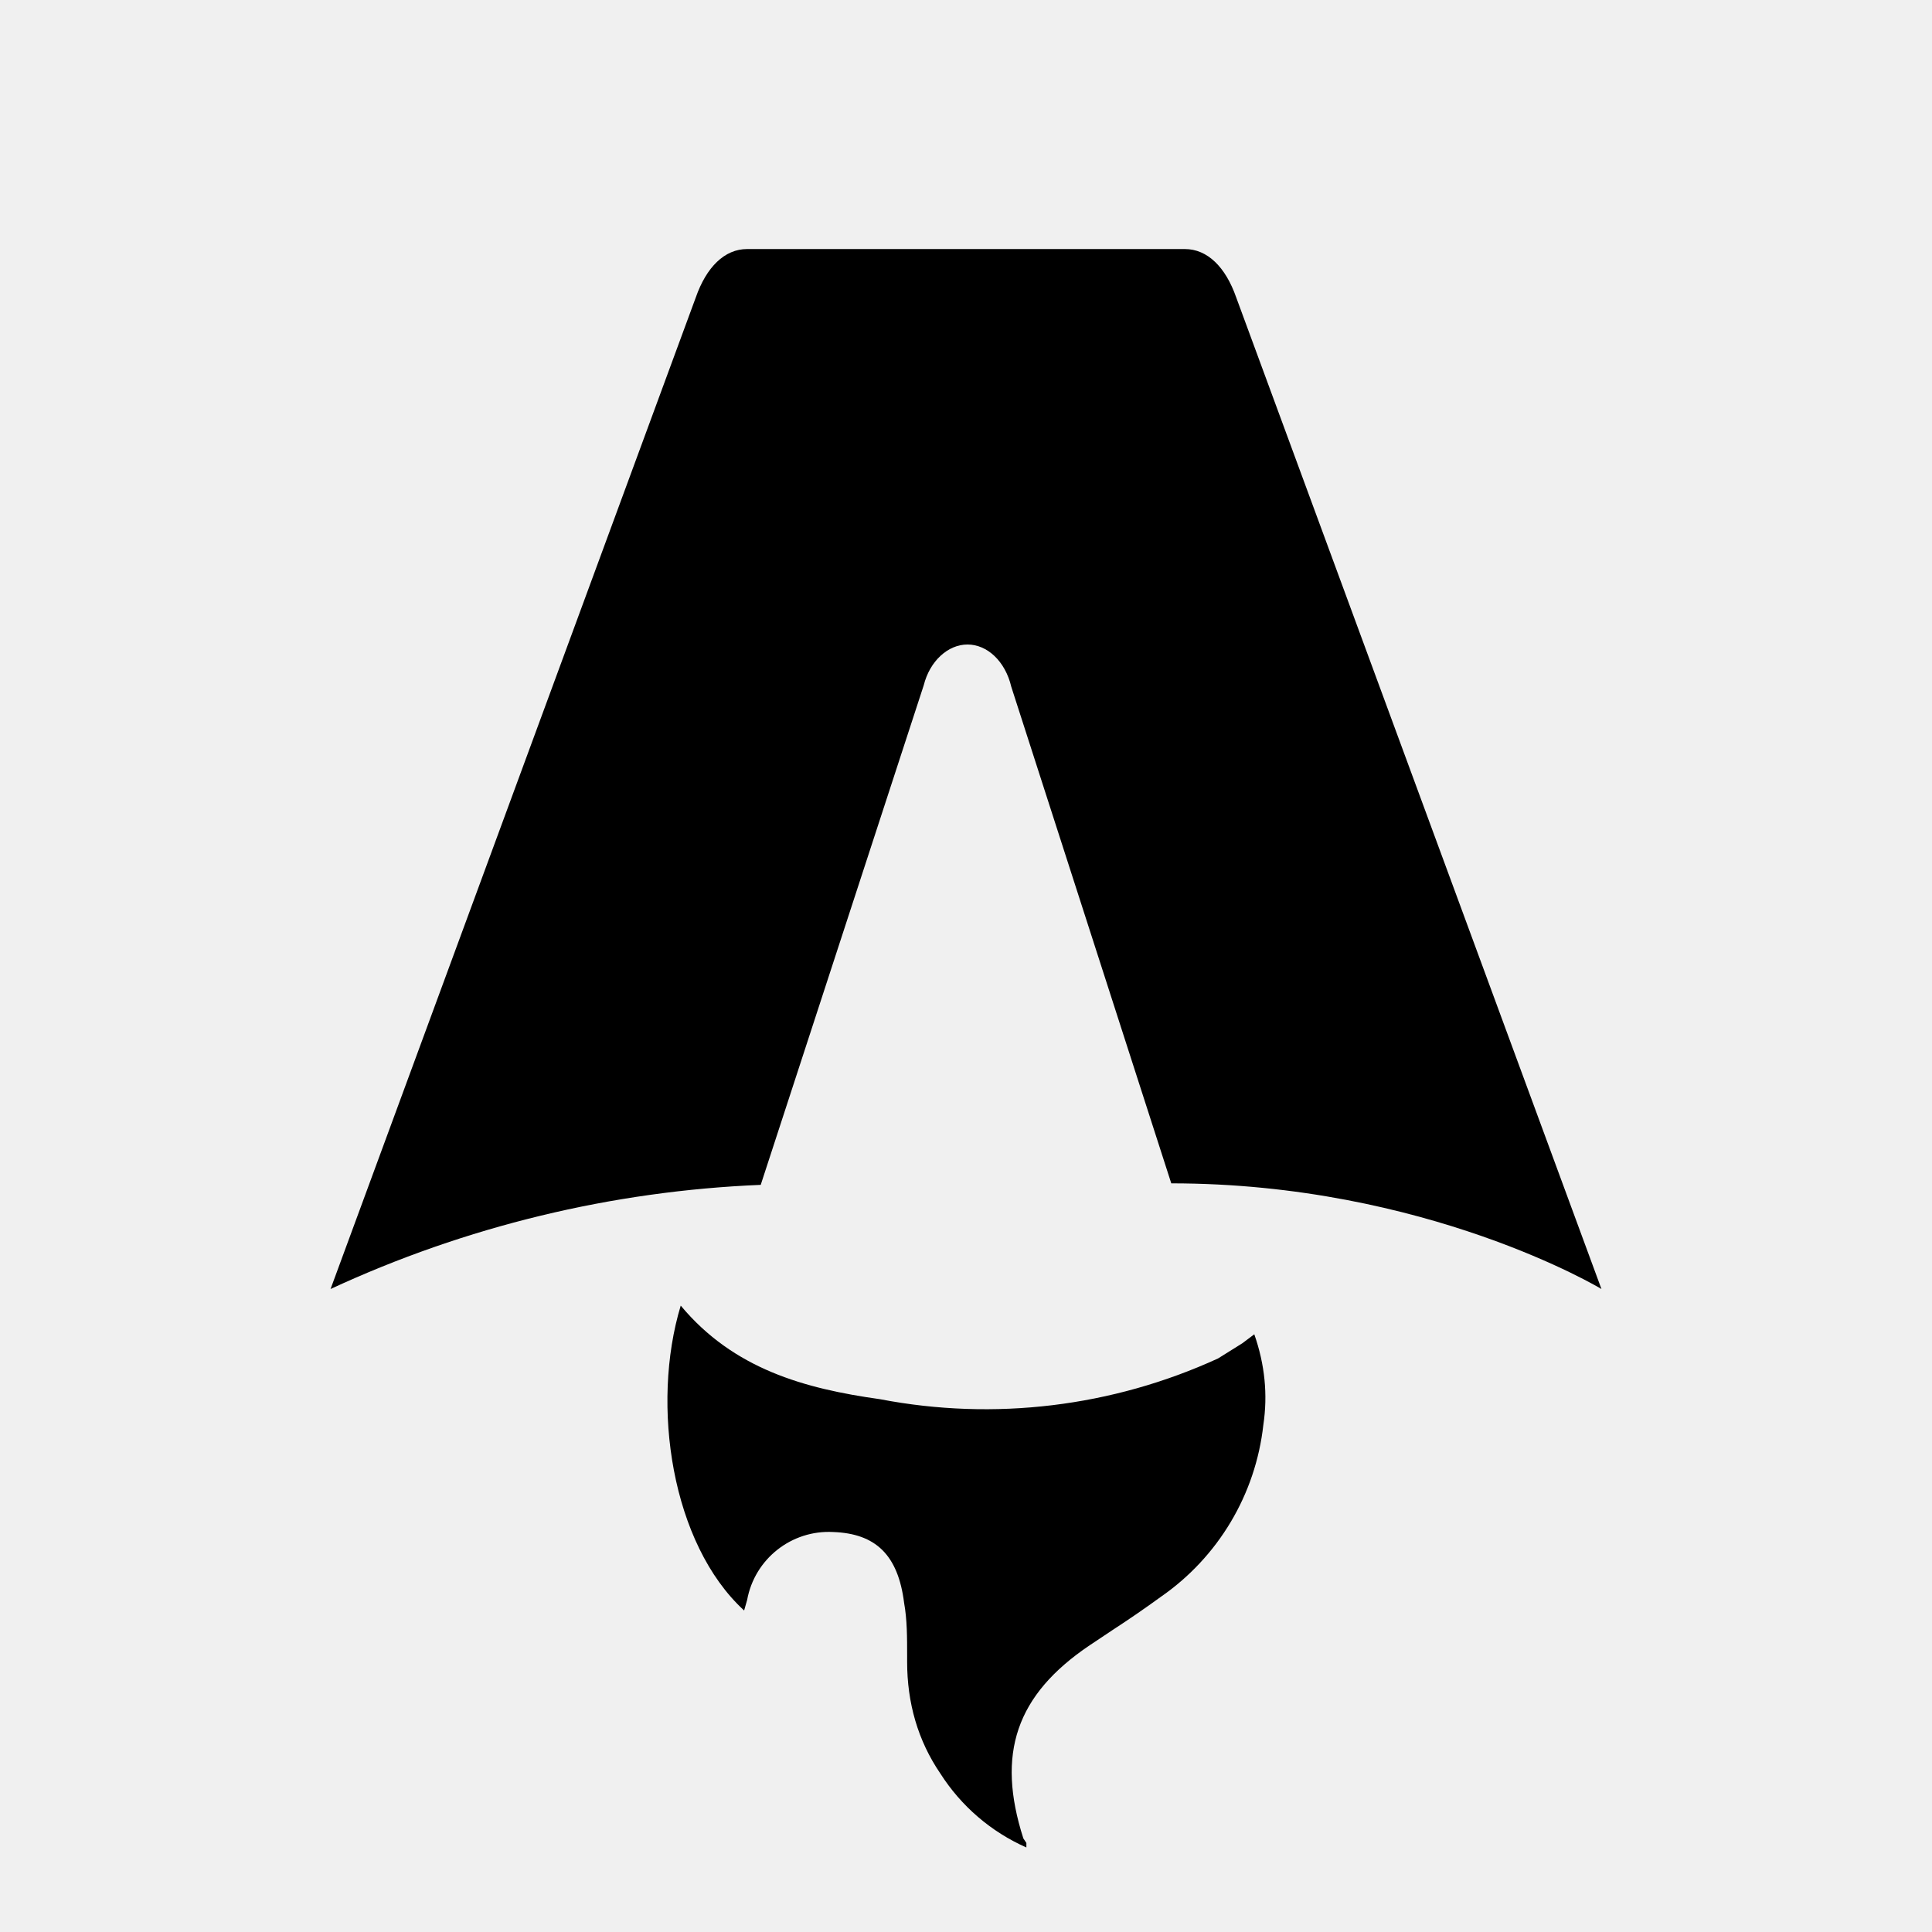
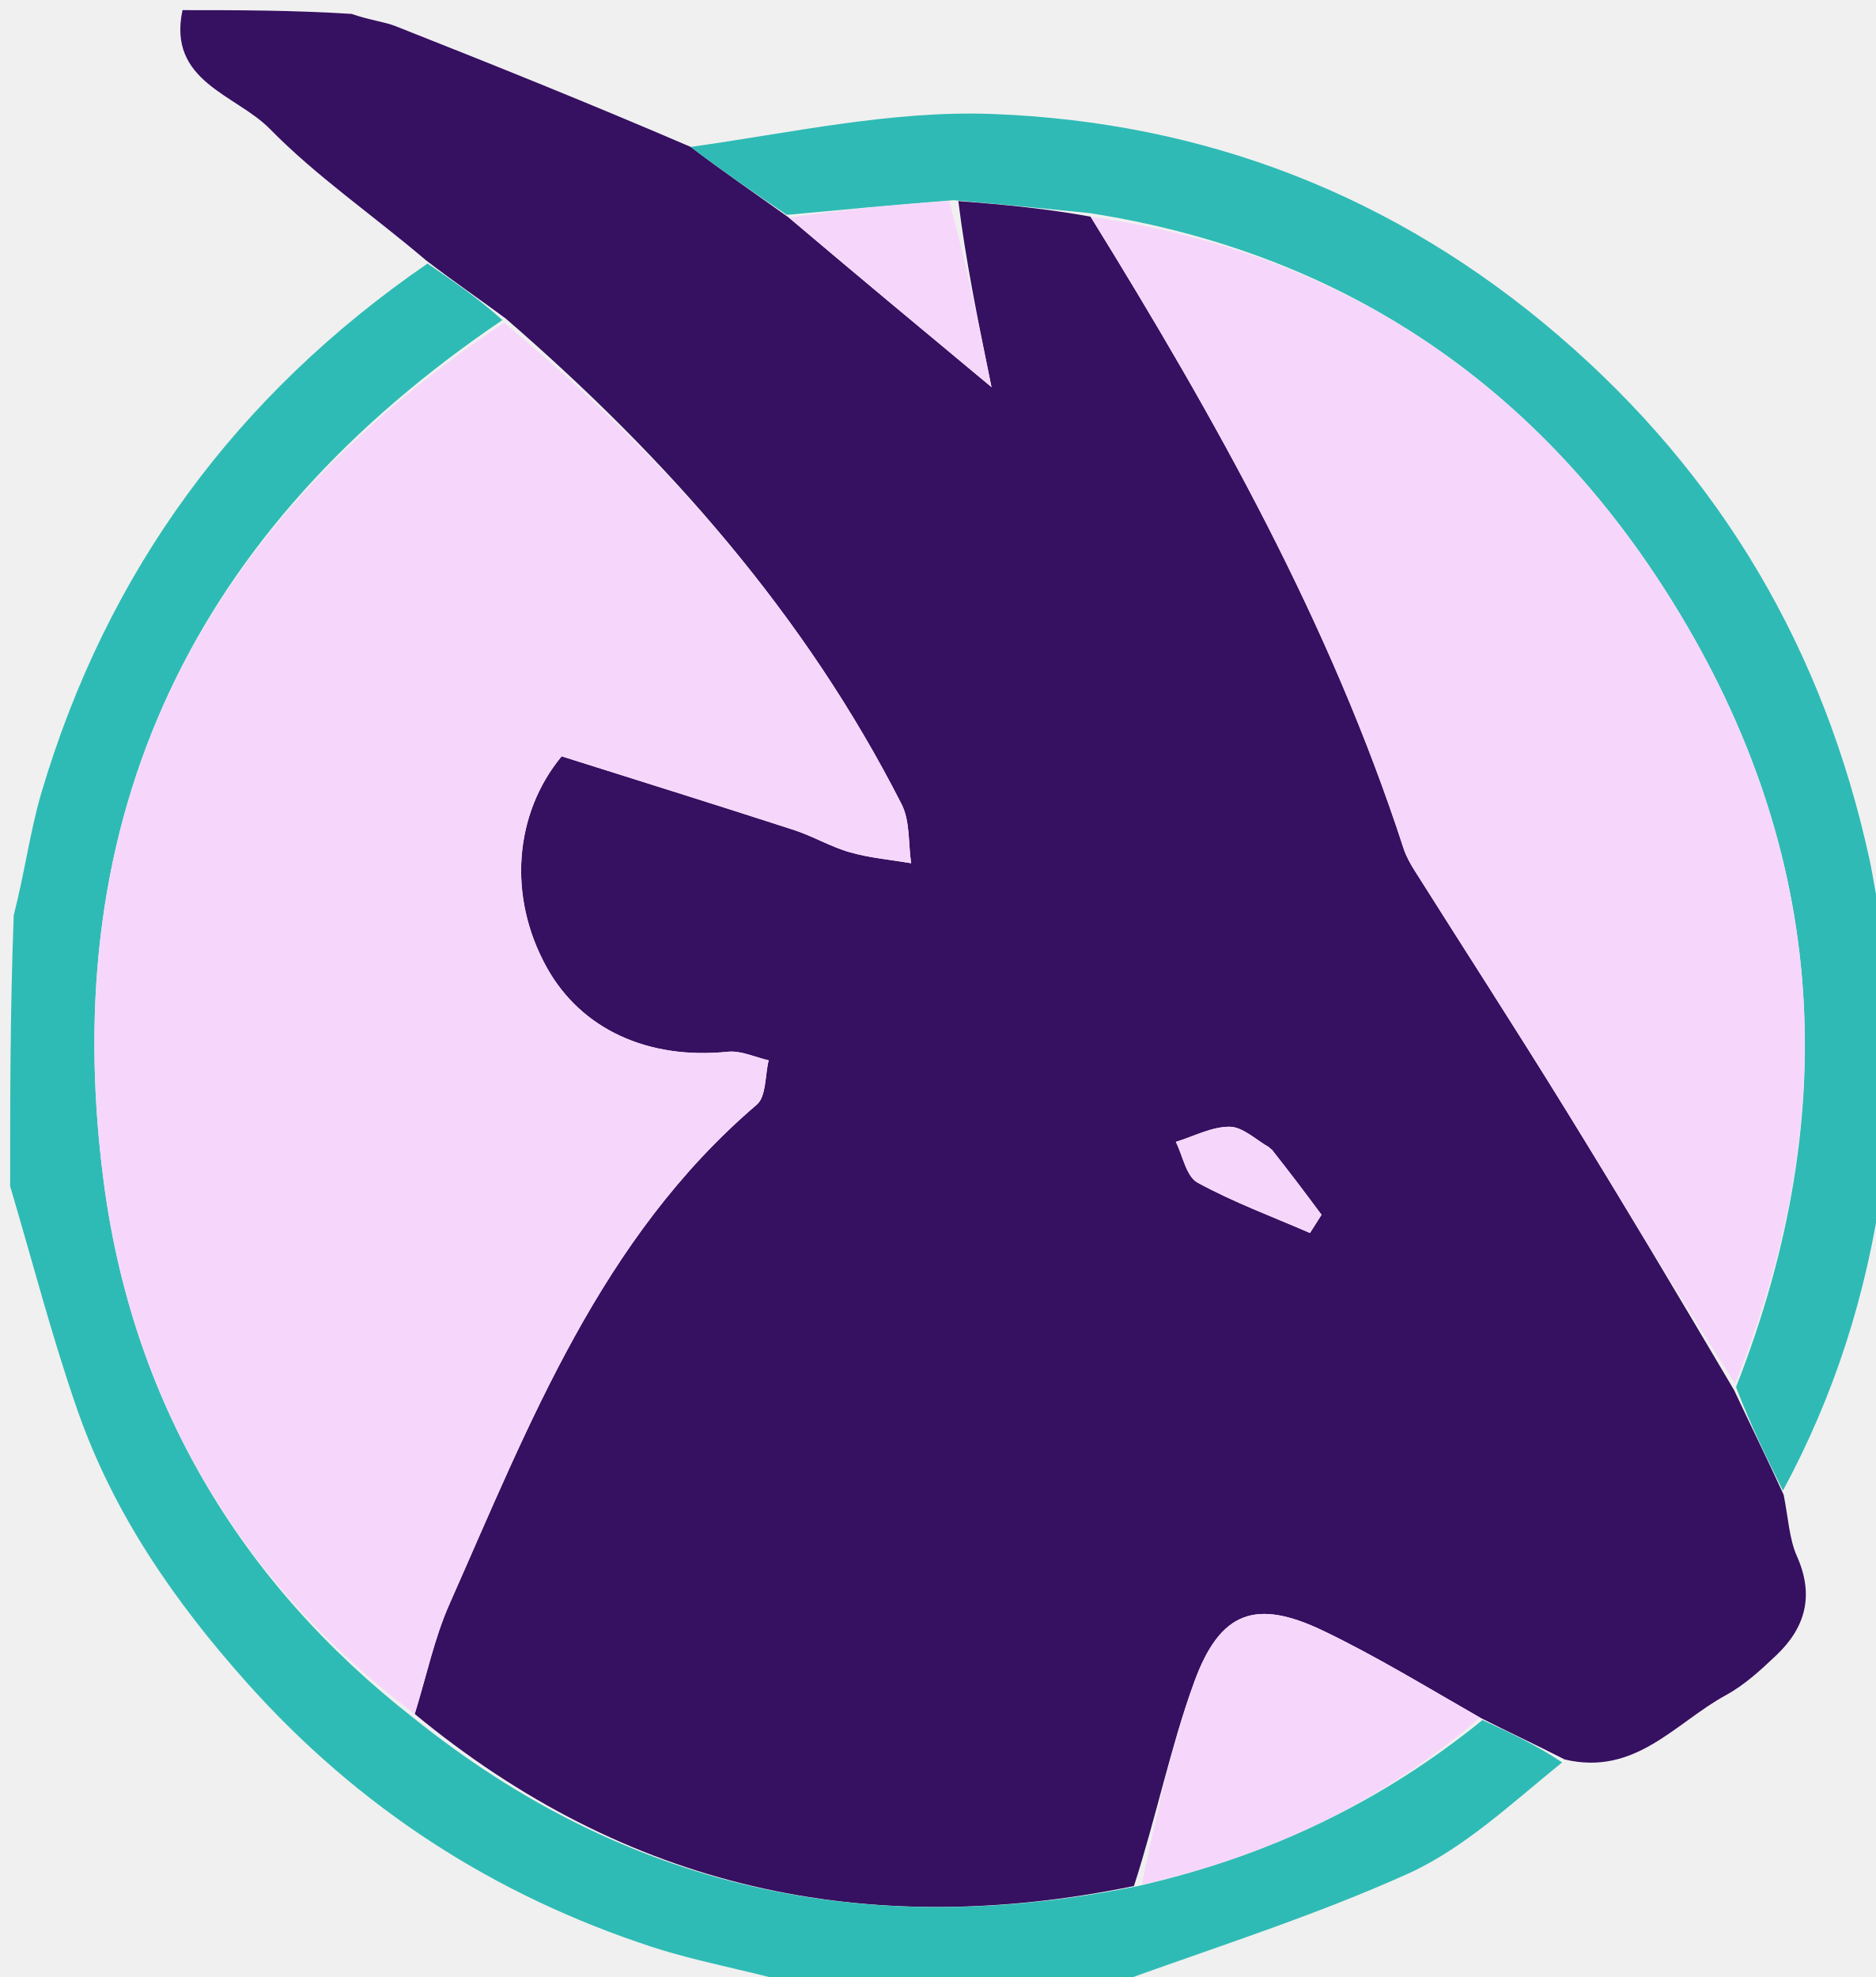
- <svg xmlns="http://www.w3.org/2000/svg" fill="none" viewBox="0 0 128 128">
-   <path d="M50.4 78.5a75.1 75.1 0 0 0-28.5 6.9l24.2-65.7c.7-2 1.9-3.2 3.4-3.2h29c1.5 0 2.7 1.2 3.4 3.2l24.2 65.7s-11.6-7-28.5-7L67 45.5c-.4-1.7-1.6-2.8-2.9-2.8-1.3 0-2.5 1.1-2.9 2.7L50.4 78.5Zm-1.1 28.2Zm-4.2-20.2c-2 6.6-.6 15.8 4.2 20.2a17.5 17.5 0 0 1 .2-.7 5.5 5.5 0 0 1 5.7-4.5c2.8.1 4.3 1.5 4.7 4.7.2 1.1.2 2.3.2 3.5v.4c0 2.7.7 5.2 2.2 7.4a13 13 0 0 0 5.7 4.9v-.3l-.2-.3c-1.8-5.6-.5-9.5 4.4-12.8l1.5-1a73 73 0 0 0 3.2-2.2 16 16 0 0 0 6.8-11.4c.3-2 .1-4-.6-6l-.8.6-1.6 1a37 37 0 0 1-22.4 2.7c-5-.7-9.7-2-13.2-6.2Z" />
-   <style>
-         path { fill: #000; }
-         @media (prefers-color-scheme: dark) {
-             path { fill: #FFF; }
-         }
-     </style>
+ <svg xmlns="http://www.w3.org/2000/svg" version="1.1" id="Layer_1" x="0px" y="0px" width="100%" viewBox="0 0 185 195" enable-background="new 0 0 185 195" xml:space="preserve">
+   <path fill="#361061" opacity="1" stroke="none" d=" M18,1   C23.355,1 28.71,1 34.674,1.371   C36.541,2.017 37.862,2.126 39.043,2.592   C48.725,6.414 58.38,10.302 68.118,14.491   C71.326,16.939 74.46,19.066 77.807,21.47   C84.334,26.998 90.65,32.25 97.786,38.185   C96.414,31.443 95.239,25.676 94.513,19.833   C99.117,20.176 103.274,20.596 107.554,21.369   C119.92,41.382 131.217,61.51 138.418,83.673   C138.671,84.453 139.089,85.197 139.529,85.895   C144.493,93.765 149.55,101.577 154.435,109.495   C160.012,118.534 165.44,127.665 171.022,137.117   C172.687,140.661 174.263,143.843 175.908,147.435   C176.371,149.741 176.452,151.777 177.221,153.505   C178.939,157.363 178.064,160.527 175.183,163.267   C173.655,164.719 172.045,166.203 170.215,167.199   C165.231,169.91 161.294,175.201 154.315,173.544   C151.441,172.074 148.825,170.864 145.971,169.417   C140.678,166.391 135.736,163.365 130.54,160.868   C123.869,157.663 120.335,158.893 117.778,165.902   C115.416,172.376 114.035,179.208 111.833,186.025   C85.324,191.482 61.701,186.229 40.903,169.058   C42.097,165.162 42.859,161.529 44.331,158.211   C52.207,140.448 59.215,122.134 74.631,108.962   C75.579,108.152 75.442,106.072 75.81,104.584   C74.466,104.281 73.083,103.604 71.783,103.737   C63.928,104.539 57.32,101.542 53.921,95.419   C50.02,88.39 50.738,80.222 55.39,74.597   C63.183,77.061 70.743,79.417 78.276,81.858   C80.165,82.47 81.917,83.525 83.82,84.066   C85.776,84.622 87.841,84.8 89.859,85.143   C89.57,83.191 89.767,80.993 88.919,79.326   C79.416,60.646 65.843,45.247 49.869,31.412   C47.182,29.427 44.672,27.711 42.019,25.679   C36.744,21.191 31.215,17.408 26.614,12.715   C23.277,9.312 16.484,8.058 18,1  M125.157,113.143   C123.864,112.428 122.574,111.145 121.275,111.136   C119.508,111.123 117.734,112.084 115.963,112.628   C116.654,114.007 116.989,116.036 118.102,116.646   C121.643,118.586 125.474,119.999 129.193,121.615   C129.573,121.016 129.953,120.417 130.334,119.818   C128.8,117.754 127.266,115.69 125.157,113.143  z" />
+   <path fill="#2FBBB5" opacity="1" stroke="none" d=" M146.209,169.654   C148.825,170.864 151.441,172.074 154.061,173.832   C149.008,177.929 144.34,182.344 138.806,184.835   C129.151,189.181 118.964,192.342 109,196   C98.979,196 88.958,196 78.285,195.646   C73.215,194.234 68.702,193.467 64.396,192.063   C48.736,186.959 35.388,178.338 24.344,165.968   C17.176,157.938 11.195,149.275 7.653,139.131   C5.116,131.865 3.196,124.385 1,117   C1,108.312 1,99.625 1.355,90.283   C2.485,85.814 2.983,81.917 4.083,78.197   C10.562,56.29 23.351,38.932 42.163,25.994   C44.672,27.711 47.182,29.427 49.546,31.569   C19.136,52.16 5.534,80.354 10.21,116.438   C13.008,138.024 23.45,155.916 40.799,169.467   C61.701,186.229 85.324,191.482 112.204,186.036   C125.295,183.043 136.381,177.636 146.209,169.654  z" />
+   <path fill="#2FBAB5" opacity="1" stroke="none" d=" M68.118,14.491   C77.978,13.112 87.956,10.874 97.837,11.242   C118.785,12.021 137.574,19.243 153.724,33.119   C169.831,46.957 179.882,64.186 184.383,84.801   C184.801,86.714 184.99,88.678 185.642,90.809   C186,99.354 186,107.708 185.643,116.722   C184.067,127.878 180.847,137.737 175.838,147.026   C174.263,143.843 172.687,140.661 171.21,136.82   C182.111,109.077 179.944,82.914 164.365,58.422   C151.143,37.637 132.089,24.84 107.431,21.016   C103.274,20.596 99.117,20.176 94.051,19.745   C87.959,20.221 82.777,20.707 77.595,21.193   C74.46,19.066 71.326,16.939 68.118,14.491  z" />
+   <path fill="#f6d7fb" opacity="1" stroke="none" d=" M40.903,169.058   C23.45,155.916 13.008,138.024 10.21,116.438   C5.534,80.354 19.136,52.16 49.723,31.836   C65.843,45.247 79.416,60.646 88.919,79.326   C89.767,80.993 89.57,83.191 89.859,85.143   C87.841,84.8 85.776,84.622 83.82,84.066   C81.917,83.525 80.165,82.47 78.276,81.858   C70.743,79.417 63.183,77.061 55.39,74.597   C50.738,80.222 50.02,88.39 53.921,95.419   C57.32,101.542 63.928,104.539 71.783,103.737   C73.083,103.604 74.466,104.281 75.81,104.584   C75.442,106.072 75.579,108.152 74.631,108.962   C59.215,122.134 52.207,140.448 44.331,158.211   C42.859,161.529 42.097,165.162 40.903,169.058  z" />
+   <path fill="#f6d7fb" opacity="1" stroke="none" d=" M107.554,21.369   C132.089,24.84 151.143,37.637 164.365,58.422   C179.944,82.914 182.111,109.077 171.121,136.46   C165.44,127.665 160.012,118.534 154.435,109.495   C149.55,101.577 144.493,93.765 139.529,85.895   C139.089,85.197 138.671,84.453 138.418,83.673   C131.217,61.51 119.92,41.382 107.554,21.369  z" />
+   <path fill="#f6d7fb" opacity="1" stroke="none" d=" M145.971,169.417   C136.381,177.636 125.295,183.043 112.592,185.892   C114.035,179.208 115.416,172.376 117.778,165.902   C120.335,158.893 123.869,157.663 130.54,160.868   C135.736,163.365 140.678,166.391 145.971,169.417  z" />
+   <path fill="#f6d7fb" opacity="1" stroke="none" d=" M77.807,21.47   C82.777,20.707 87.959,20.221 93.603,19.822   C95.239,25.676 96.414,31.443 97.786,38.185   C90.65,32.25 84.334,26.998 77.807,21.47  z" />
+   <path fill="#f6d7fb" opacity="1" stroke="none" d=" M125.445,113.385   C127.266,115.69 128.8,117.754 130.334,119.818   C129.953,120.417 129.573,121.016 129.193,121.615   C125.474,119.999 121.643,118.586 118.102,116.646   C116.989,116.036 116.654,114.007 115.963,112.628   C117.734,112.084 119.508,111.123 121.275,111.136   C122.574,111.145 123.864,112.428 125.445,113.385  z" />
</svg>
